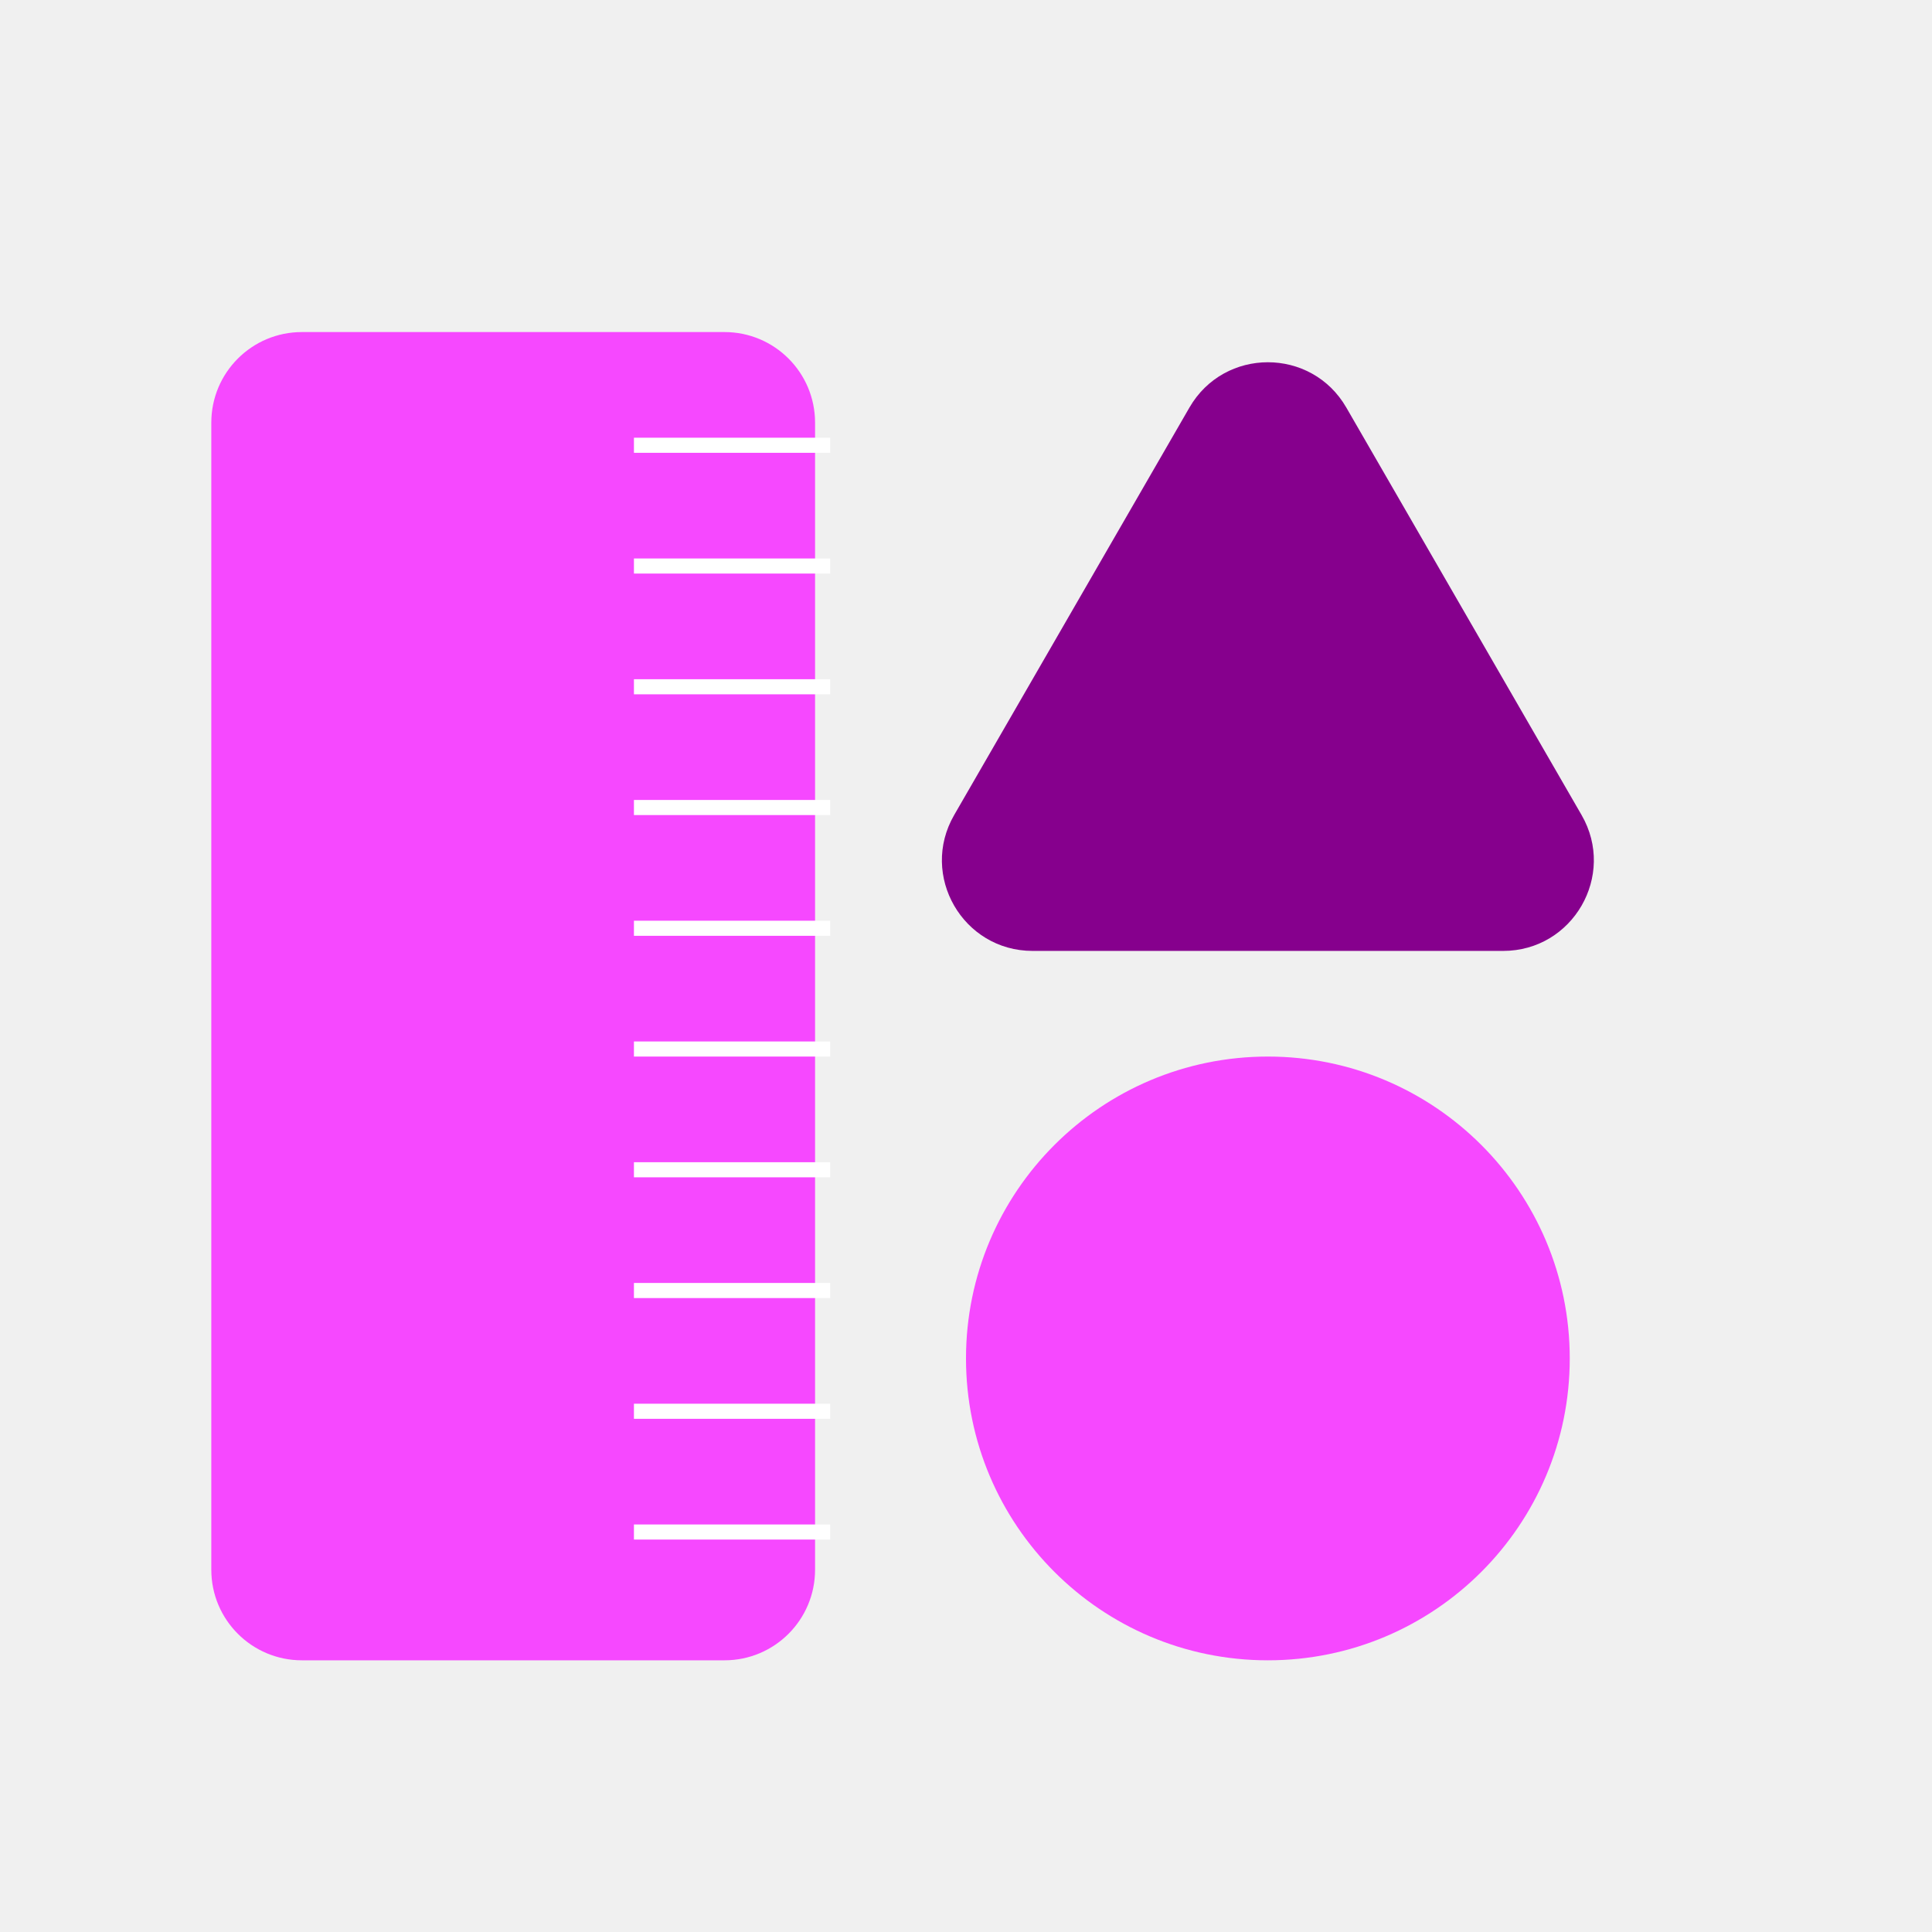
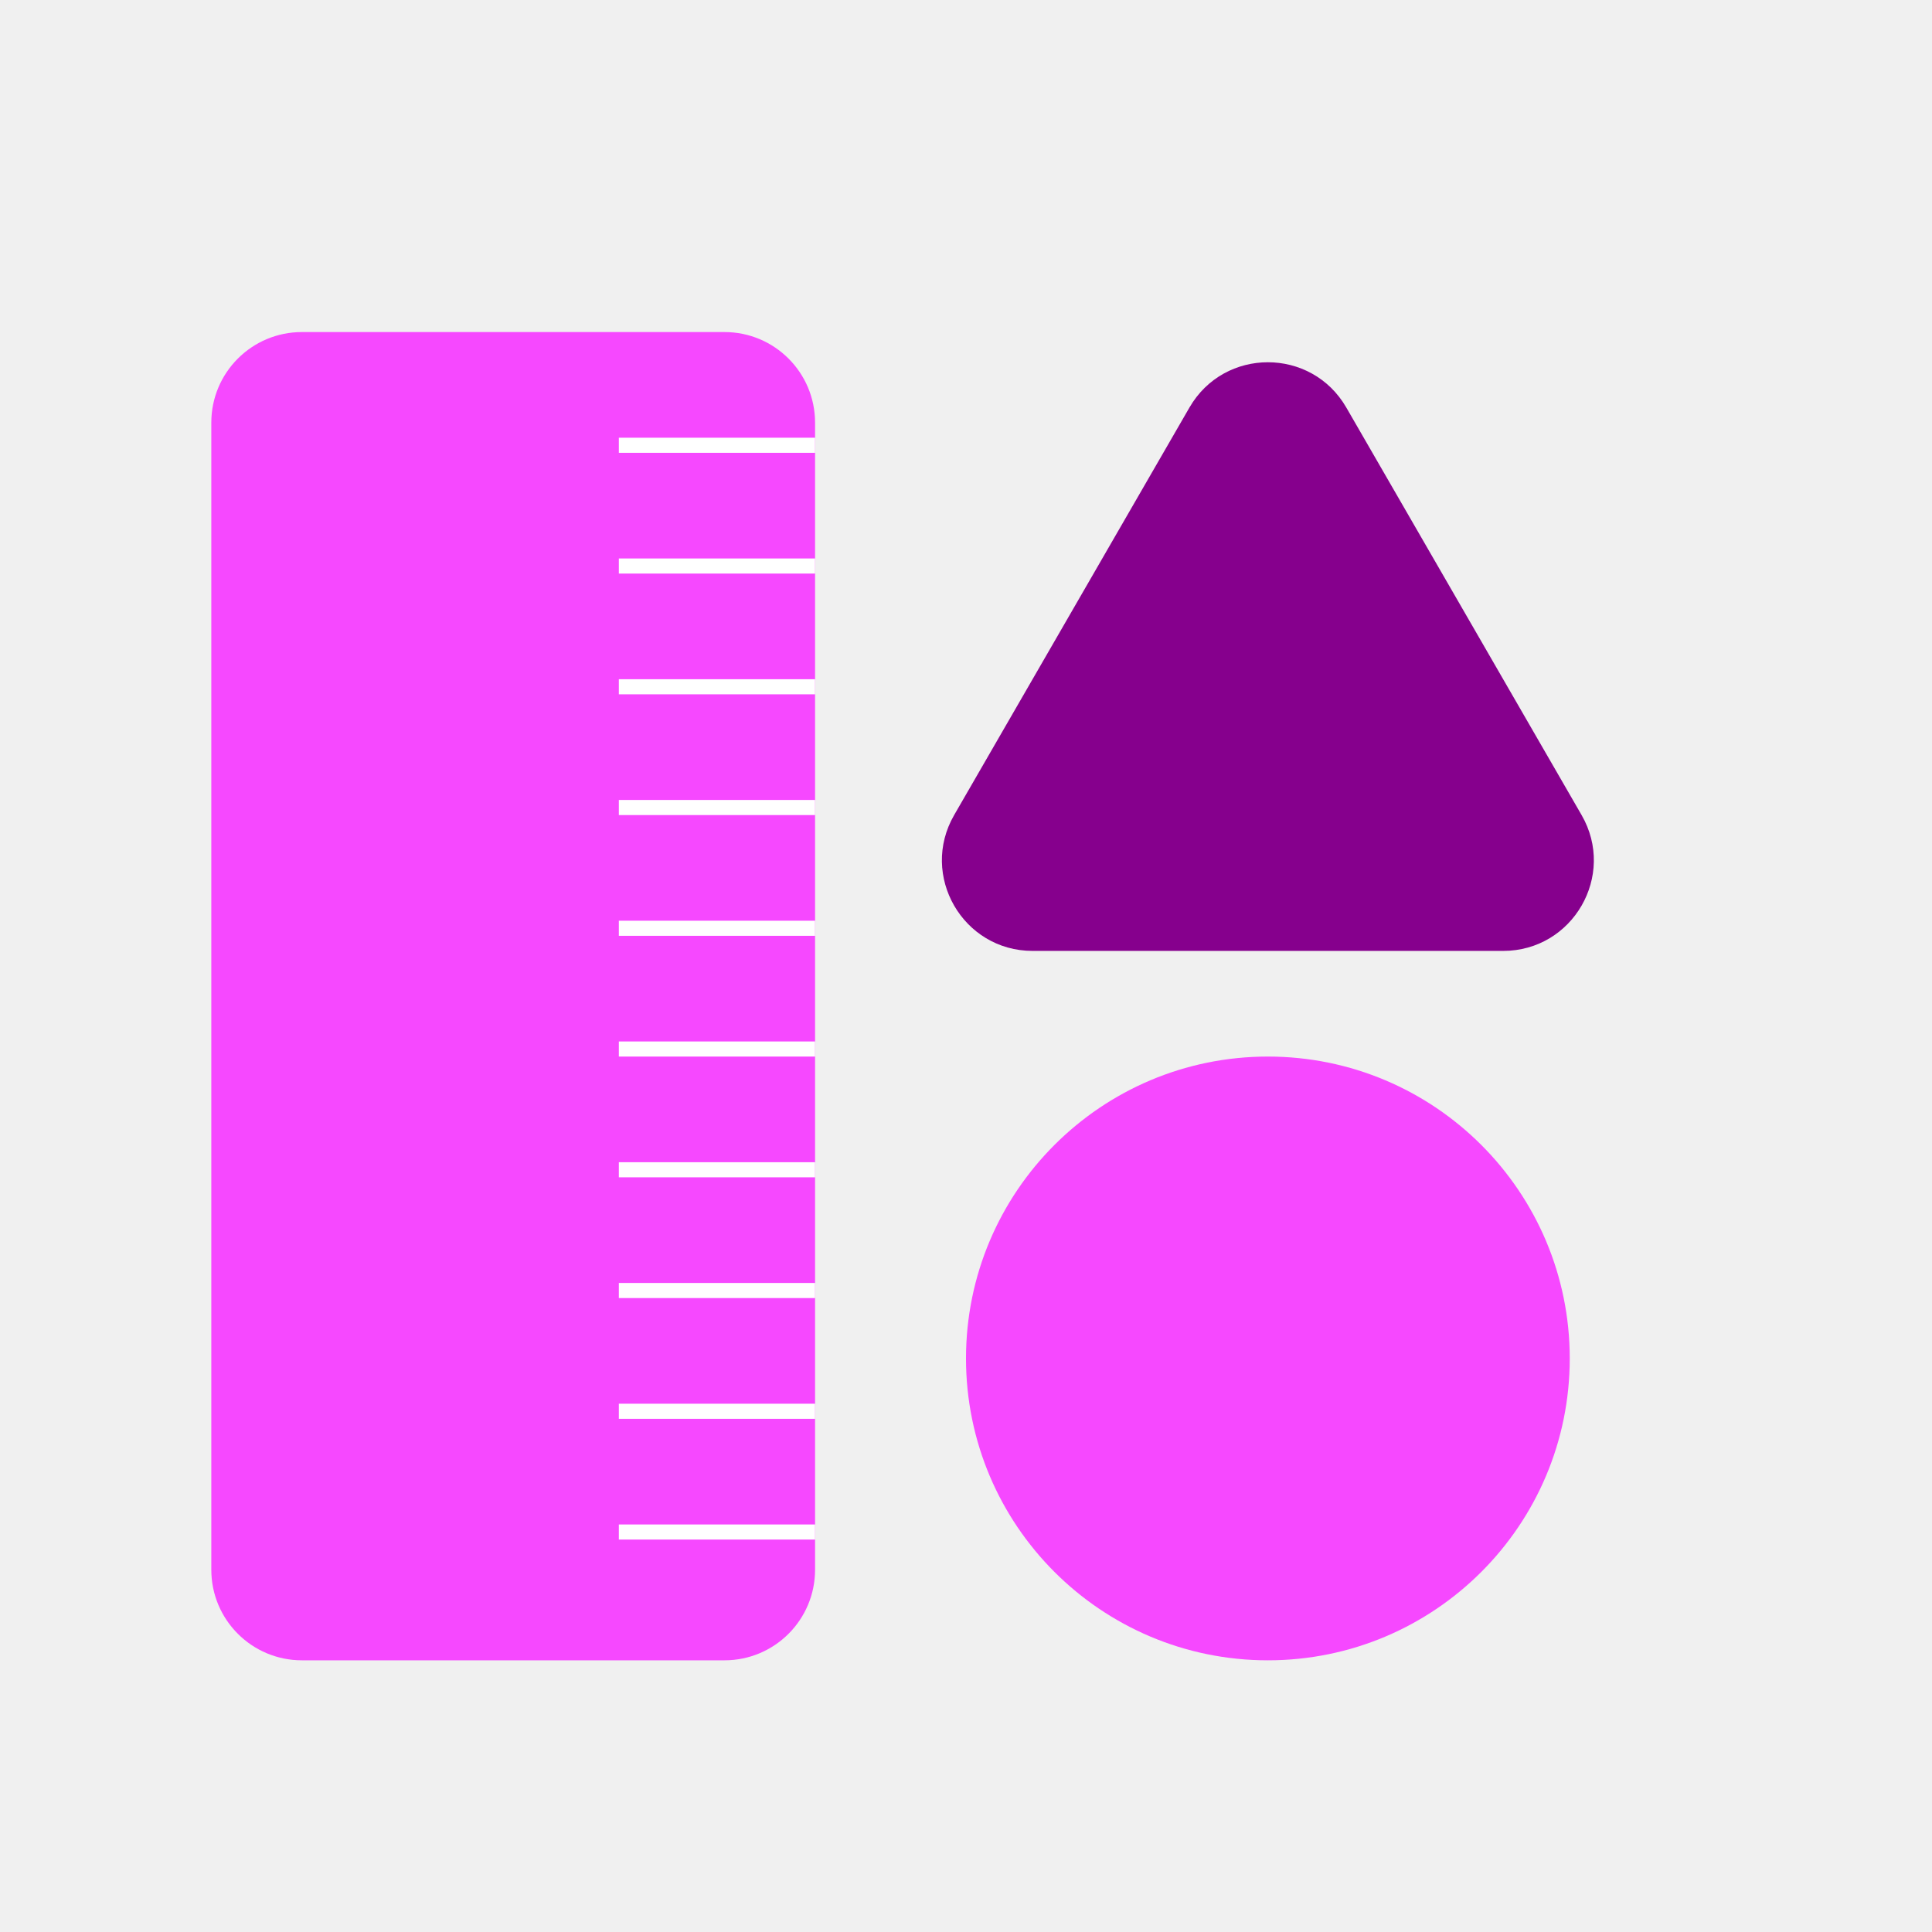
<svg xmlns="http://www.w3.org/2000/svg" width="128" height="128" viewBox="0 0 128 128" fill="none">
  <path d="M78.804 27C81.113 23 86.887 23 89.196 27L104.785 54C107.094 58 104.207 63 99.588 63H68.412C63.793 63 60.906 58 63.215 54L78.804 27Z" fill="#86008D" />
  <circle cx="84" cy="90" r="20" fill="#F648FF" />
  <rect x="14" y="22" width="40" height="88" rx="6" fill="#F648FF" />
-   <line x1="42" y1="29.5" x2="55" y2="29.5" stroke="white" />
-   <line x1="42" y1="37.5" x2="55" y2="37.5" stroke="white" />
-   <line x1="42" y1="45.5" x2="55" y2="45.5" stroke="white" />
-   <line x1="42" y1="53.5" x2="55" y2="53.5" stroke="white" />
-   <line x1="42" y1="61.5" x2="55" y2="61.5" stroke="white" />
-   <line x1="42" y1="69.5" x2="55" y2="69.5" stroke="white" />
-   <line x1="42" y1="77.5" x2="55" y2="77.5" stroke="white" />
-   <line x1="42" y1="85.5" x2="55" y2="85.5" stroke="white" />
-   <line x1="42" y1="93.5" x2="55" y2="93.5" stroke="white" />
-   <line x1="42" y1="101.5" x2="55" y2="101.5" stroke="white" />
+   <line x1="41" y1="29.5" x2="54" y2="29.5" stroke="white" />
+   <line x1="41" y1="37.5" x2="54" y2="37.5" stroke="white" />
+   <line x1="41" y1="45.5" x2="54" y2="45.5" stroke="white" />
+   <line x1="41" y1="53.5" x2="54" y2="53.5" stroke="white" />
+   <line x1="41" y1="61.5" x2="54" y2="61.5" stroke="white" />
+   <line x1="41" y1="69.5" x2="54" y2="69.5" stroke="white" />
+   <line x1="41" y1="77.5" x2="54" y2="77.5" stroke="white" />
+   <line x1="41" y1="85.5" x2="54" y2="85.5" stroke="white" />
+   <line x1="41" y1="93.5" x2="54" y2="93.5" stroke="white" />
+   <line x1="41" y1="101.5" x2="54" y2="101.5" stroke="white" />
</svg>
